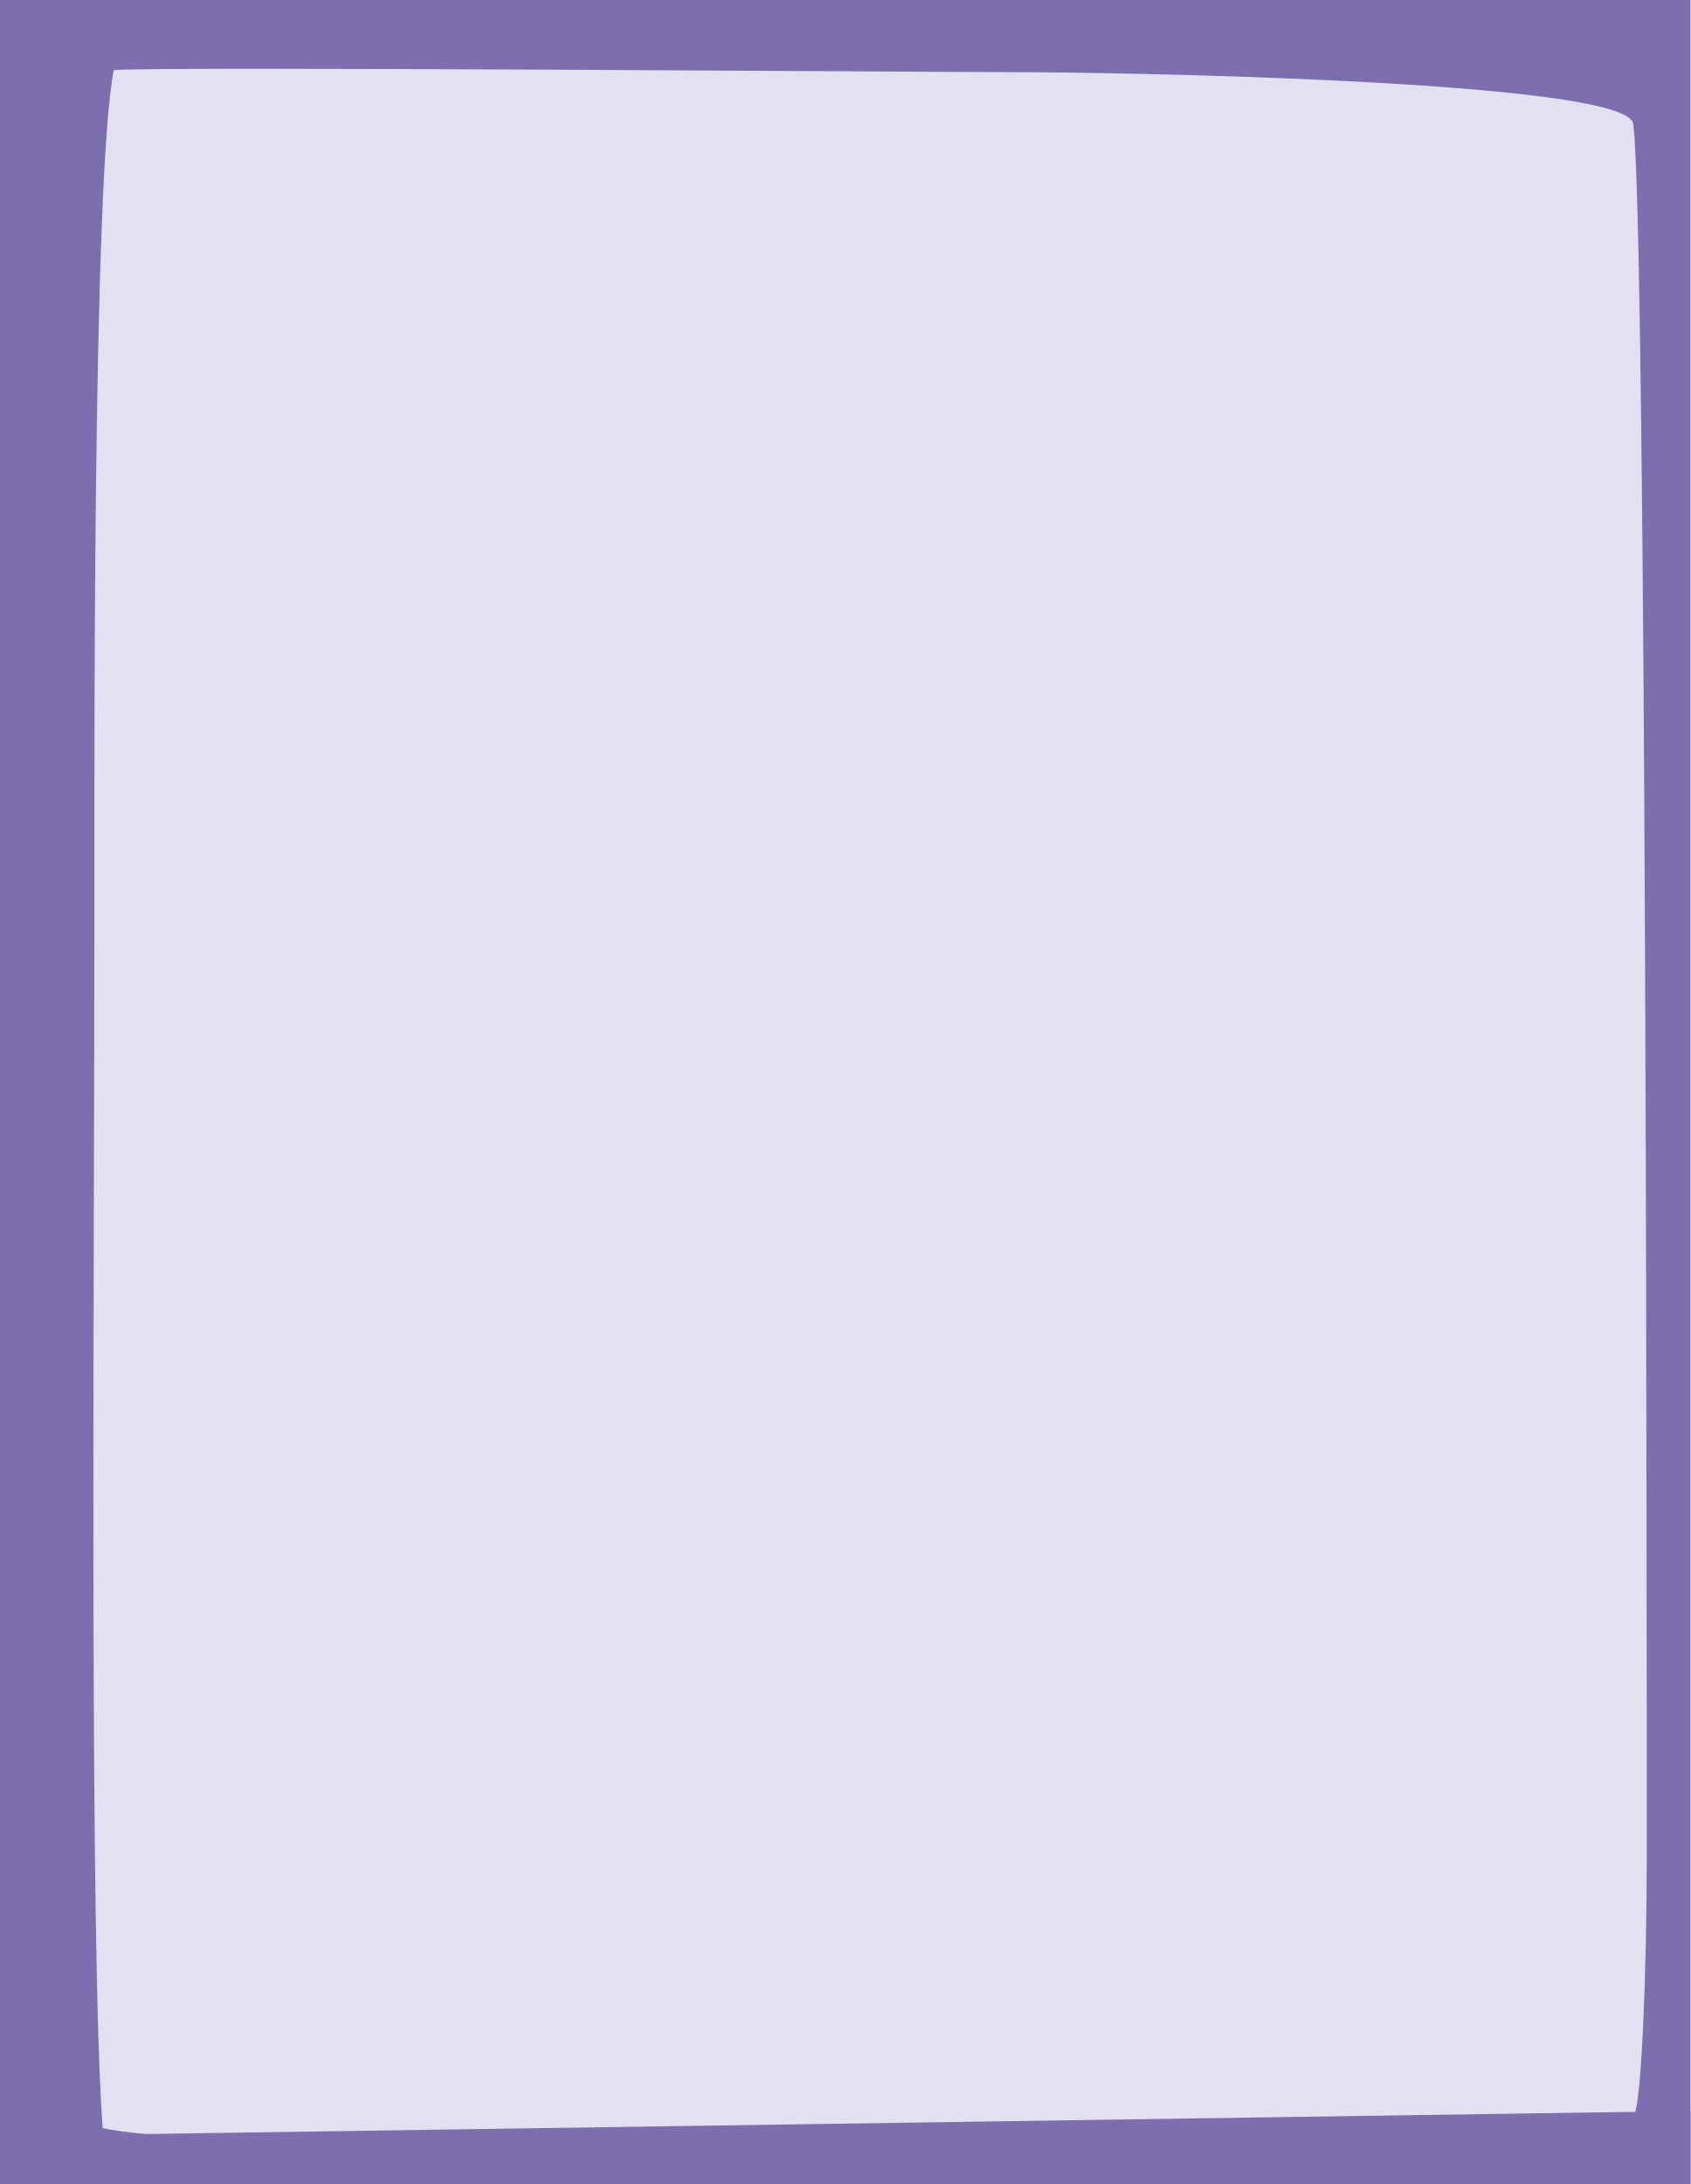
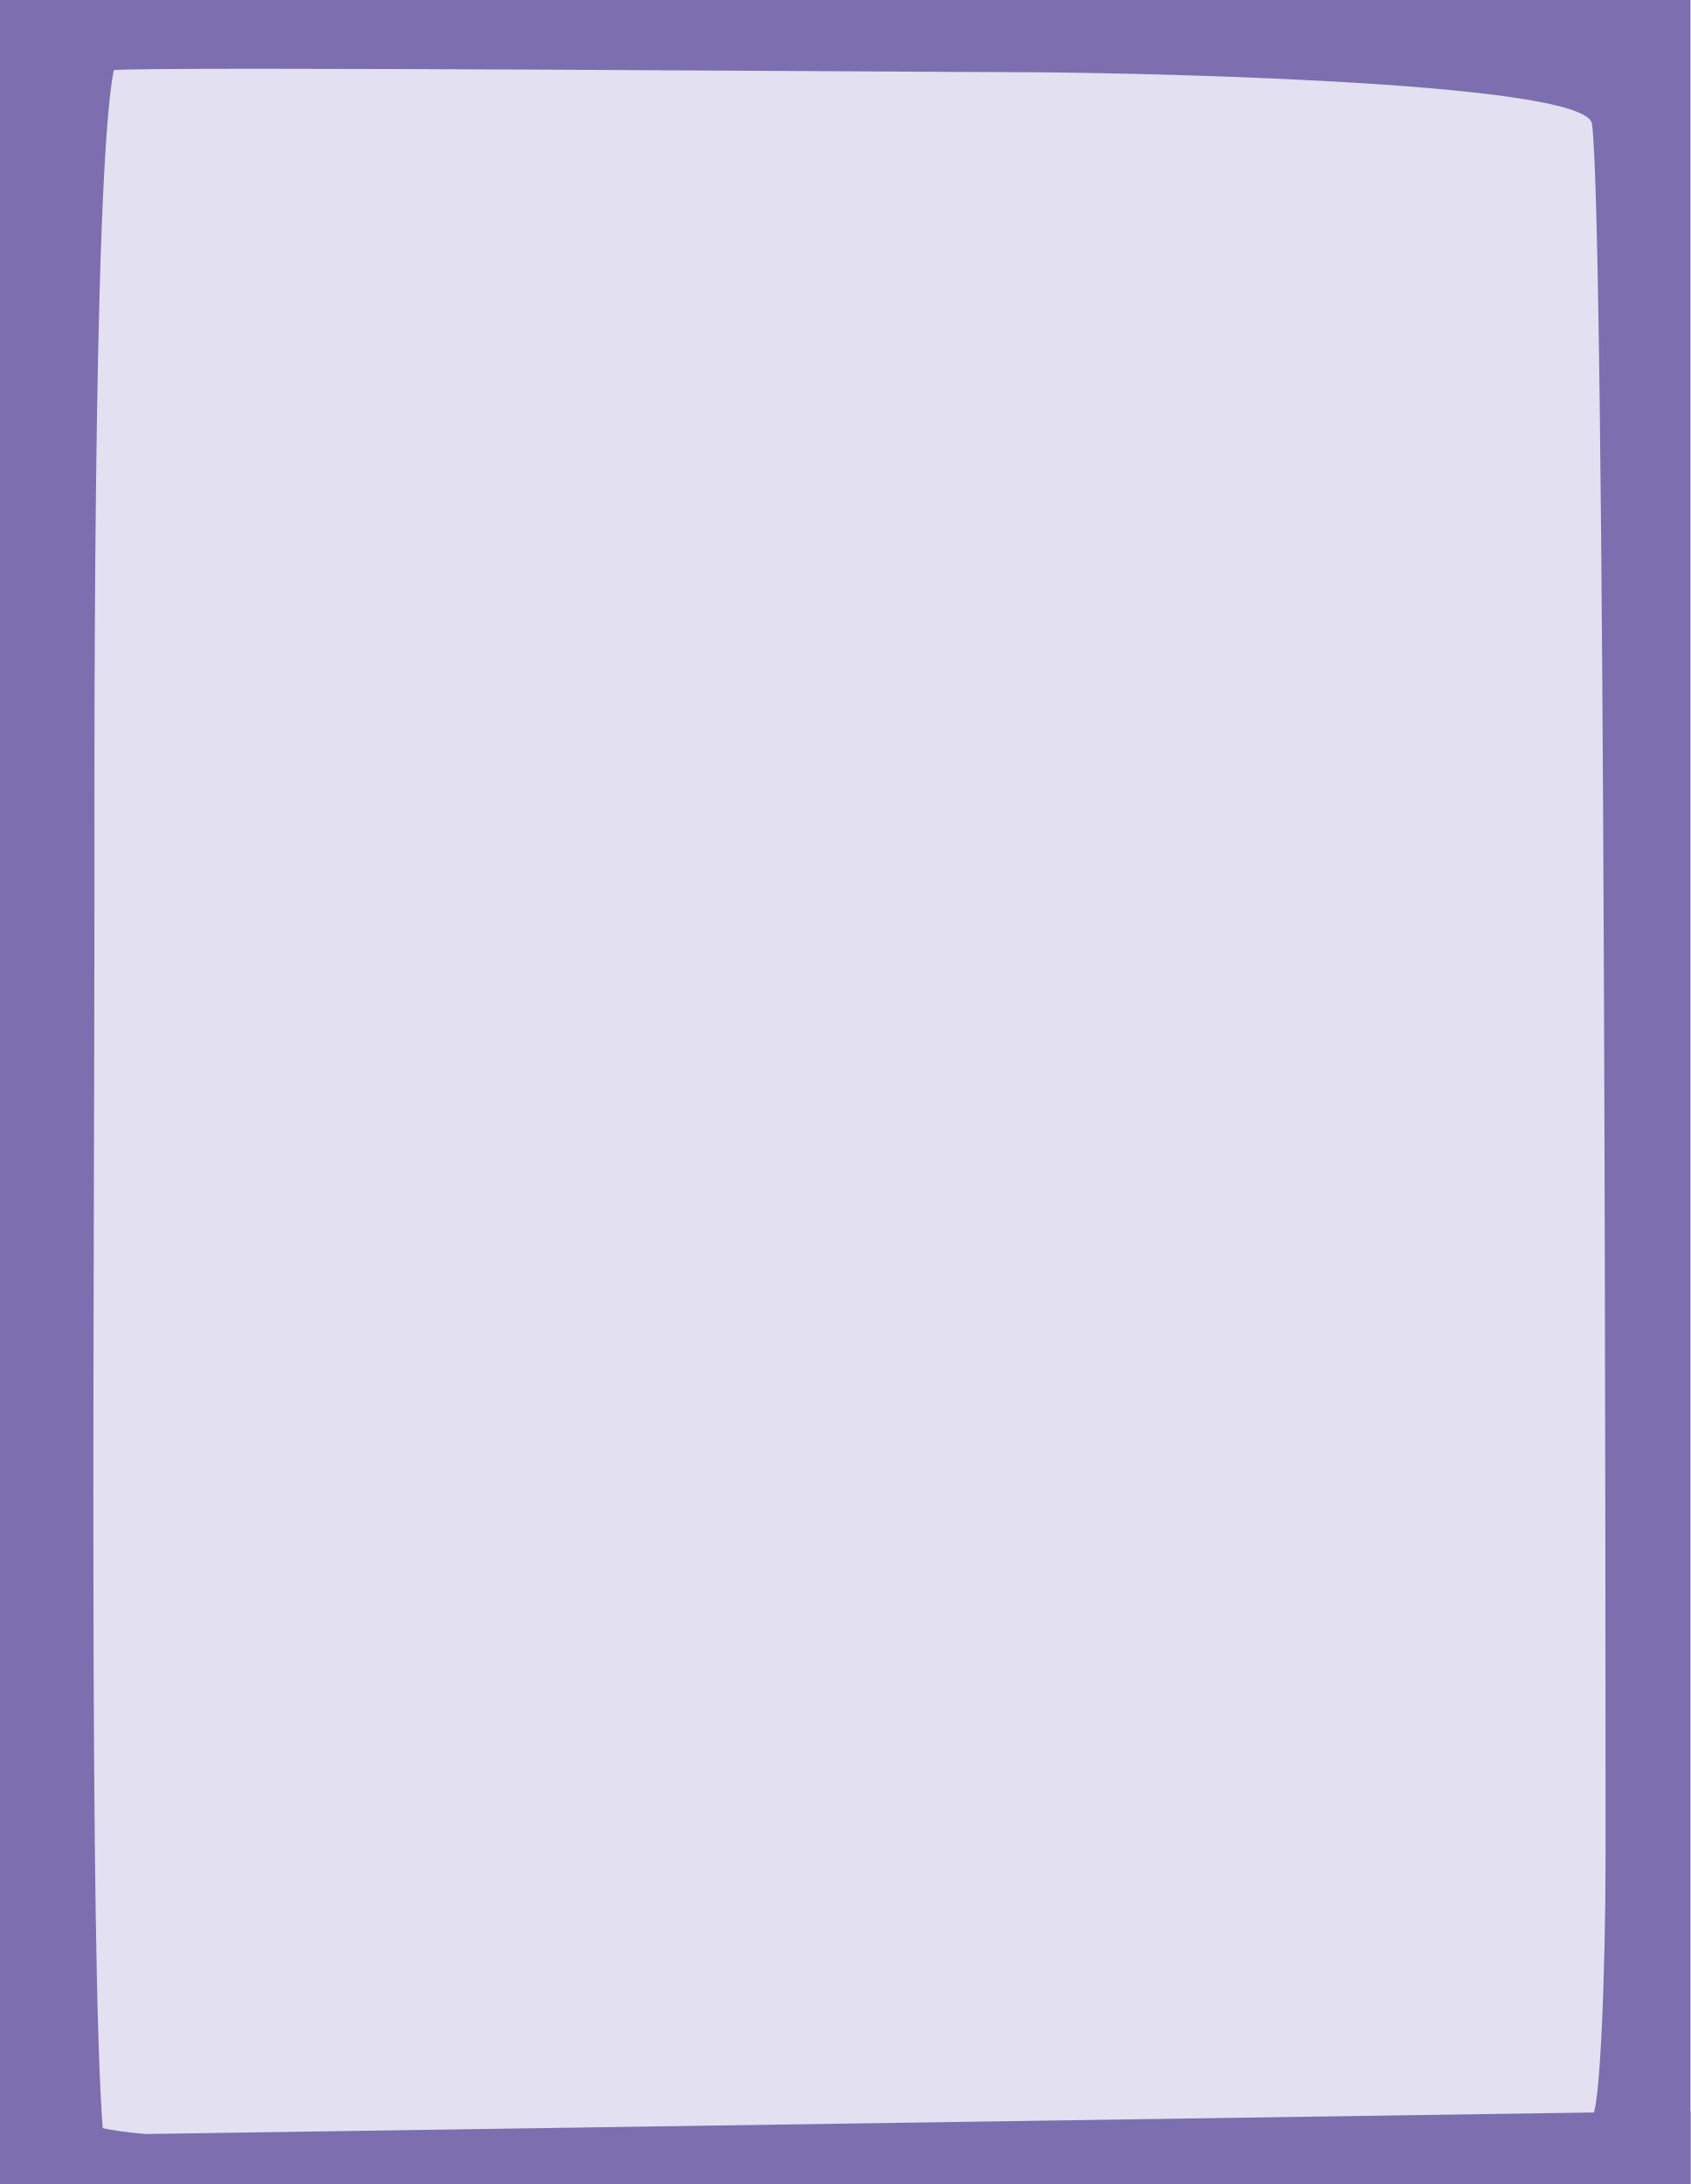
<svg xmlns="http://www.w3.org/2000/svg" xmlns:xlink="http://www.w3.org/1999/xlink" version="1.1" id="Capa_1" x="0px" y="0px" viewBox="0 0 820 1059.2" style="enable-background:new 0 0 820 1059.2;" xml:space="preserve">
  <style type="text/css">
	.st0{fill:#7C6EAF;}
- 	.st1{clip-path:url(#SVGID_00000040559032001138112120000018315904266083257764_);fill:#E3E0F1;}
+ 	.st1{clip-path:url(#SVGID_2_);fill:#E3E0F1;}
</style>
  <rect class="st0" width="820" height="1059.2" />
  <g>
    <g>
      <g>
        <g>
          <g>
-             <defs>
-               <rect id="SVGID_1_" width="820" height="1060" />
-             </defs>
-             <clipPath id="SVGID_00000086656752866749358230000018000569295769400255_">
-               <use xlink:href="#SVGID_1_" style="overflow:visible;" />
-             </clipPath>
-             <path style="clip-path:url(#SVGID_00000086656752866749358230000018000569295769400255_);fill:#E3E0F1;" d="M55.2,34       c19.9-1.9,398.4,1,438.2,1s295.7,3.7,298.8,25c6.6,46.3,6.6,762.5,6.6,839.9c0,55.7-2.7,125.9-6.6,125.9s-660,24.8-742.4,6.3       c-6.6-89-4-419.4-4-591.8C45.9,386,44.6,86.4,55.2,34" />
+             <g>
+               <defs>
+                 <rect id="SVGID_1_" width="820" height="1060" />
+               </defs>
+               <clipPath id="SVGID_2_">
+                 <use xlink:href="#SVGID_1_" style="overflow:visible;" />
+               </clipPath>
+               <path class="st1" d="M55.2,34c19.9-1.9,398.4,1,438.2,1s275.7,3.7,278.8,25c6.6,46.3,6.6,762.5,6.6,839.9        c0,55.7-2.7,125.9-6.6,125.9s-640,24.8-722.4,6.3c-6.6-89-4-419.4-4-591.8C45.9,386,44.6,86.4,55.2,34" />
+             </g>
          </g>
        </g>
      </g>
    </g>
  </g>
  <polygon class="st0" points="0,1036 0,1060 820,1060 820,1023.8 " />
</svg>
